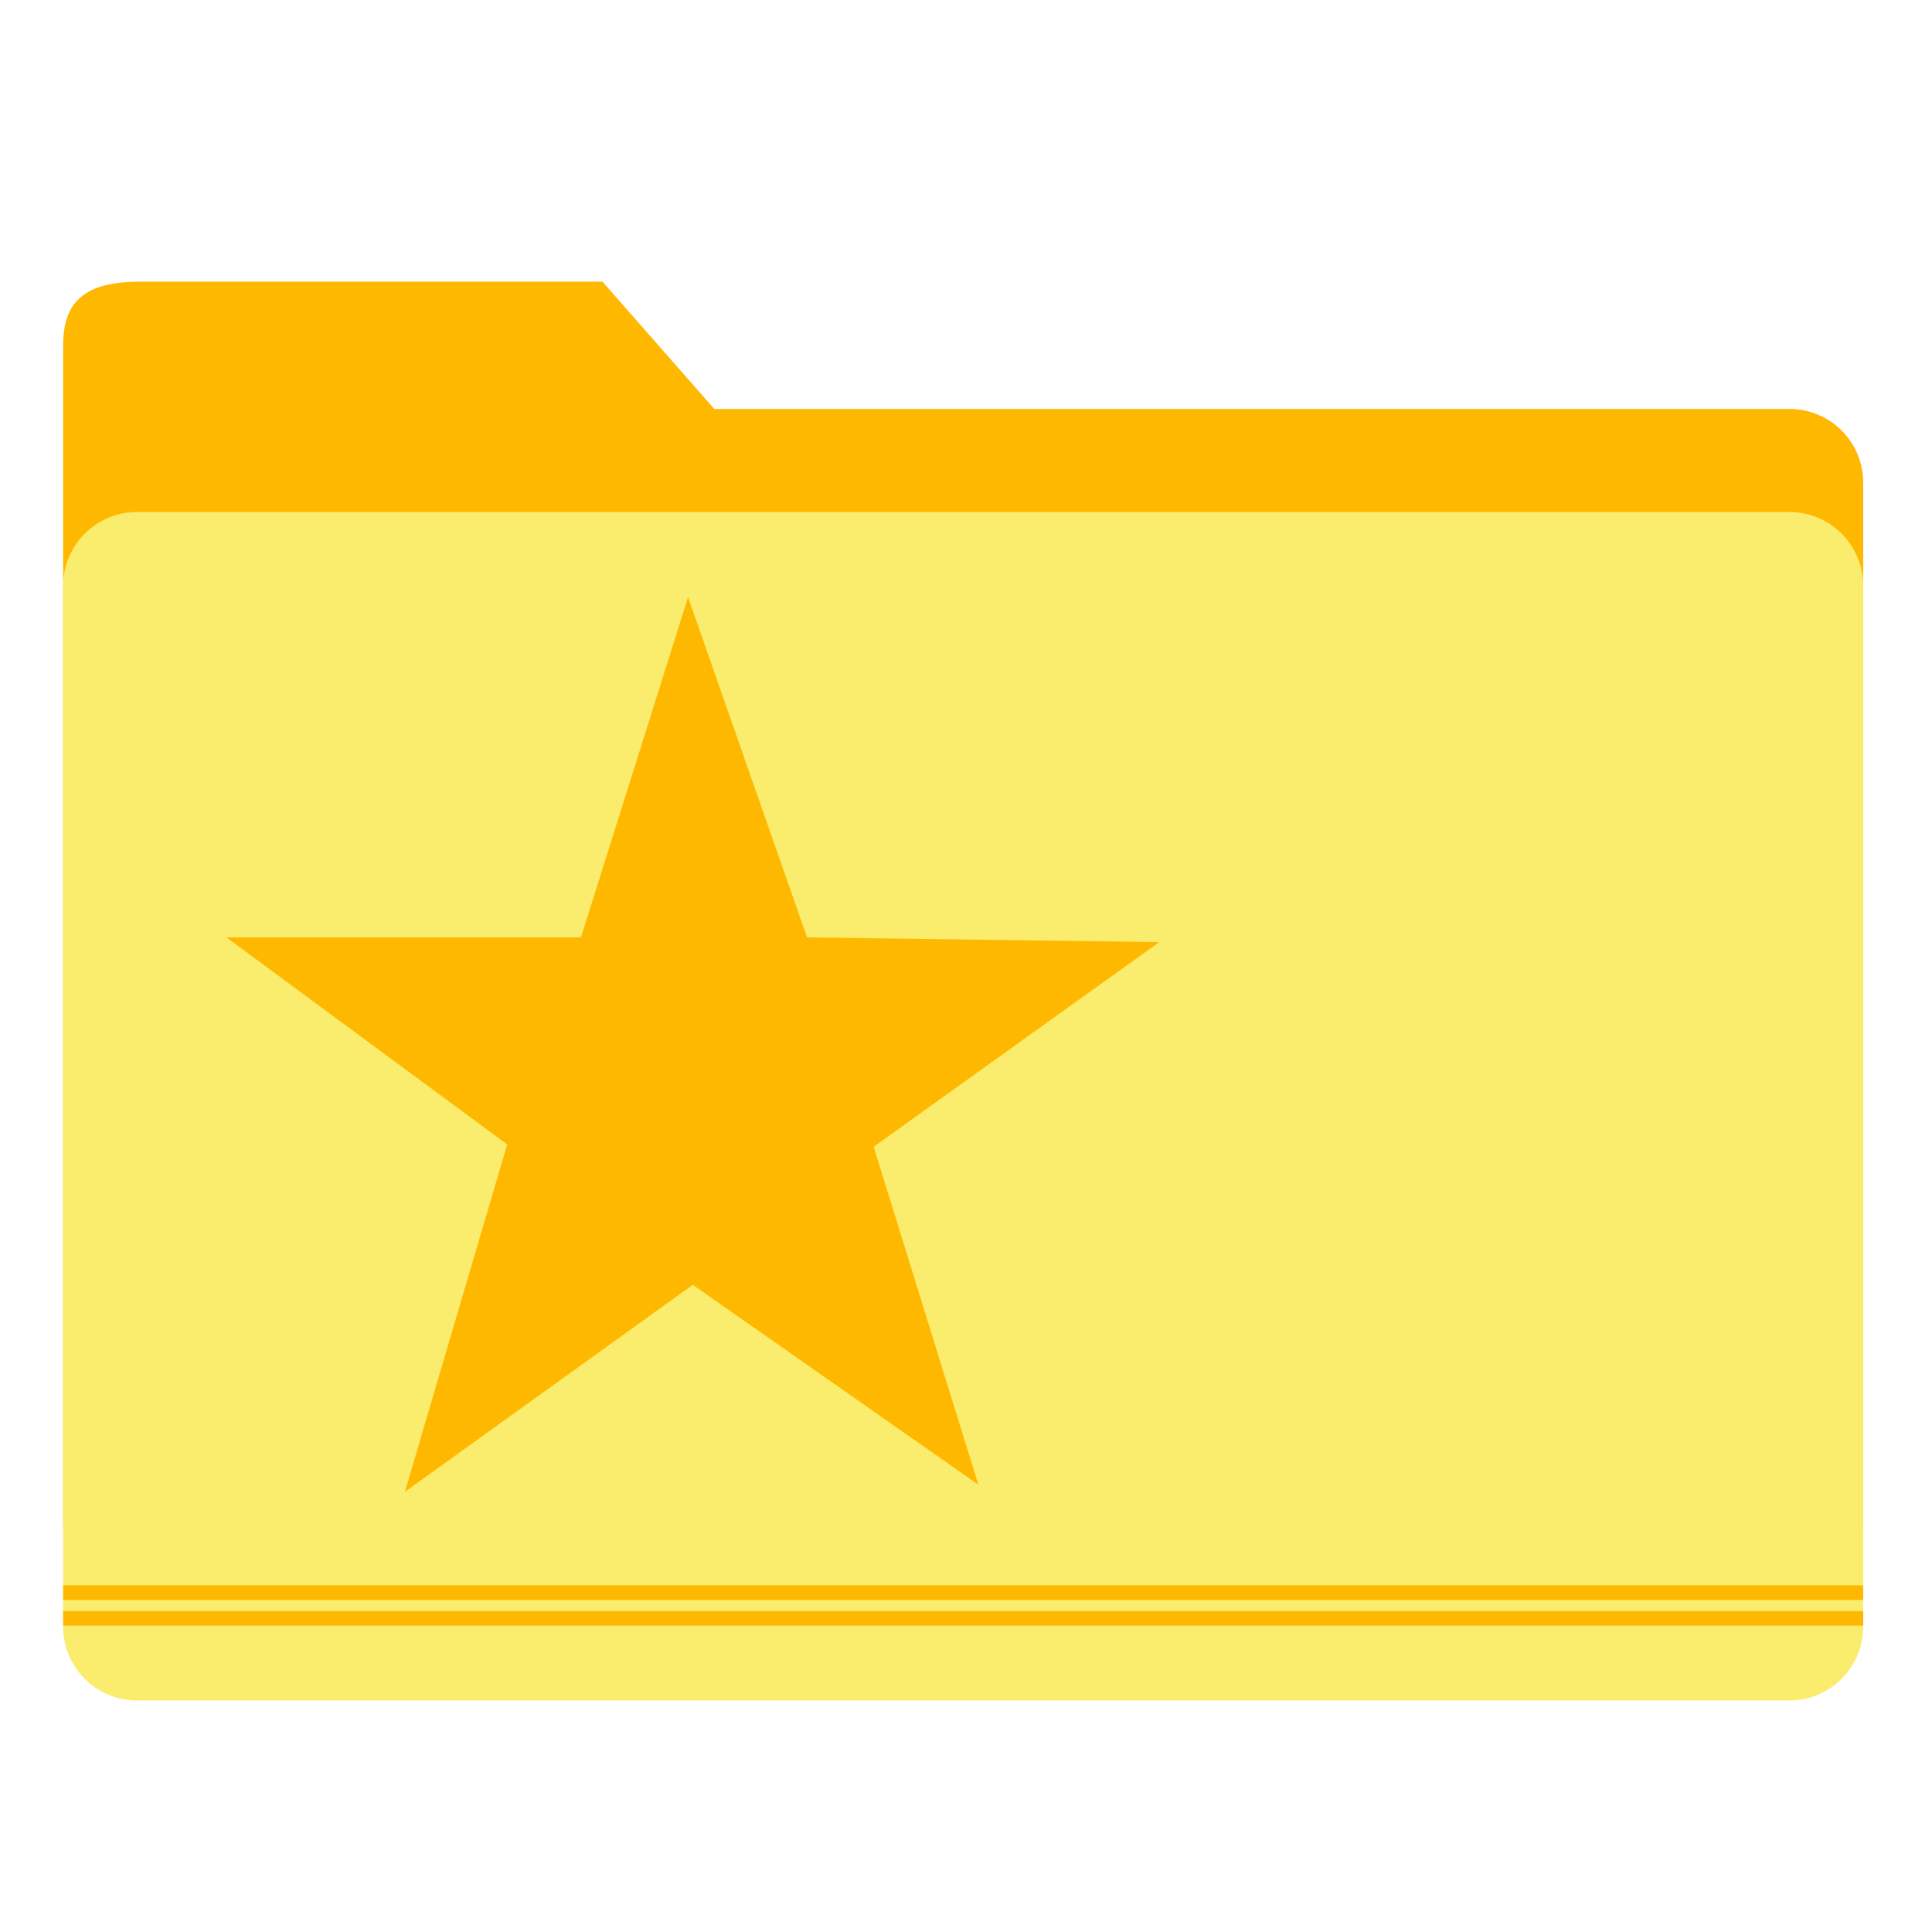
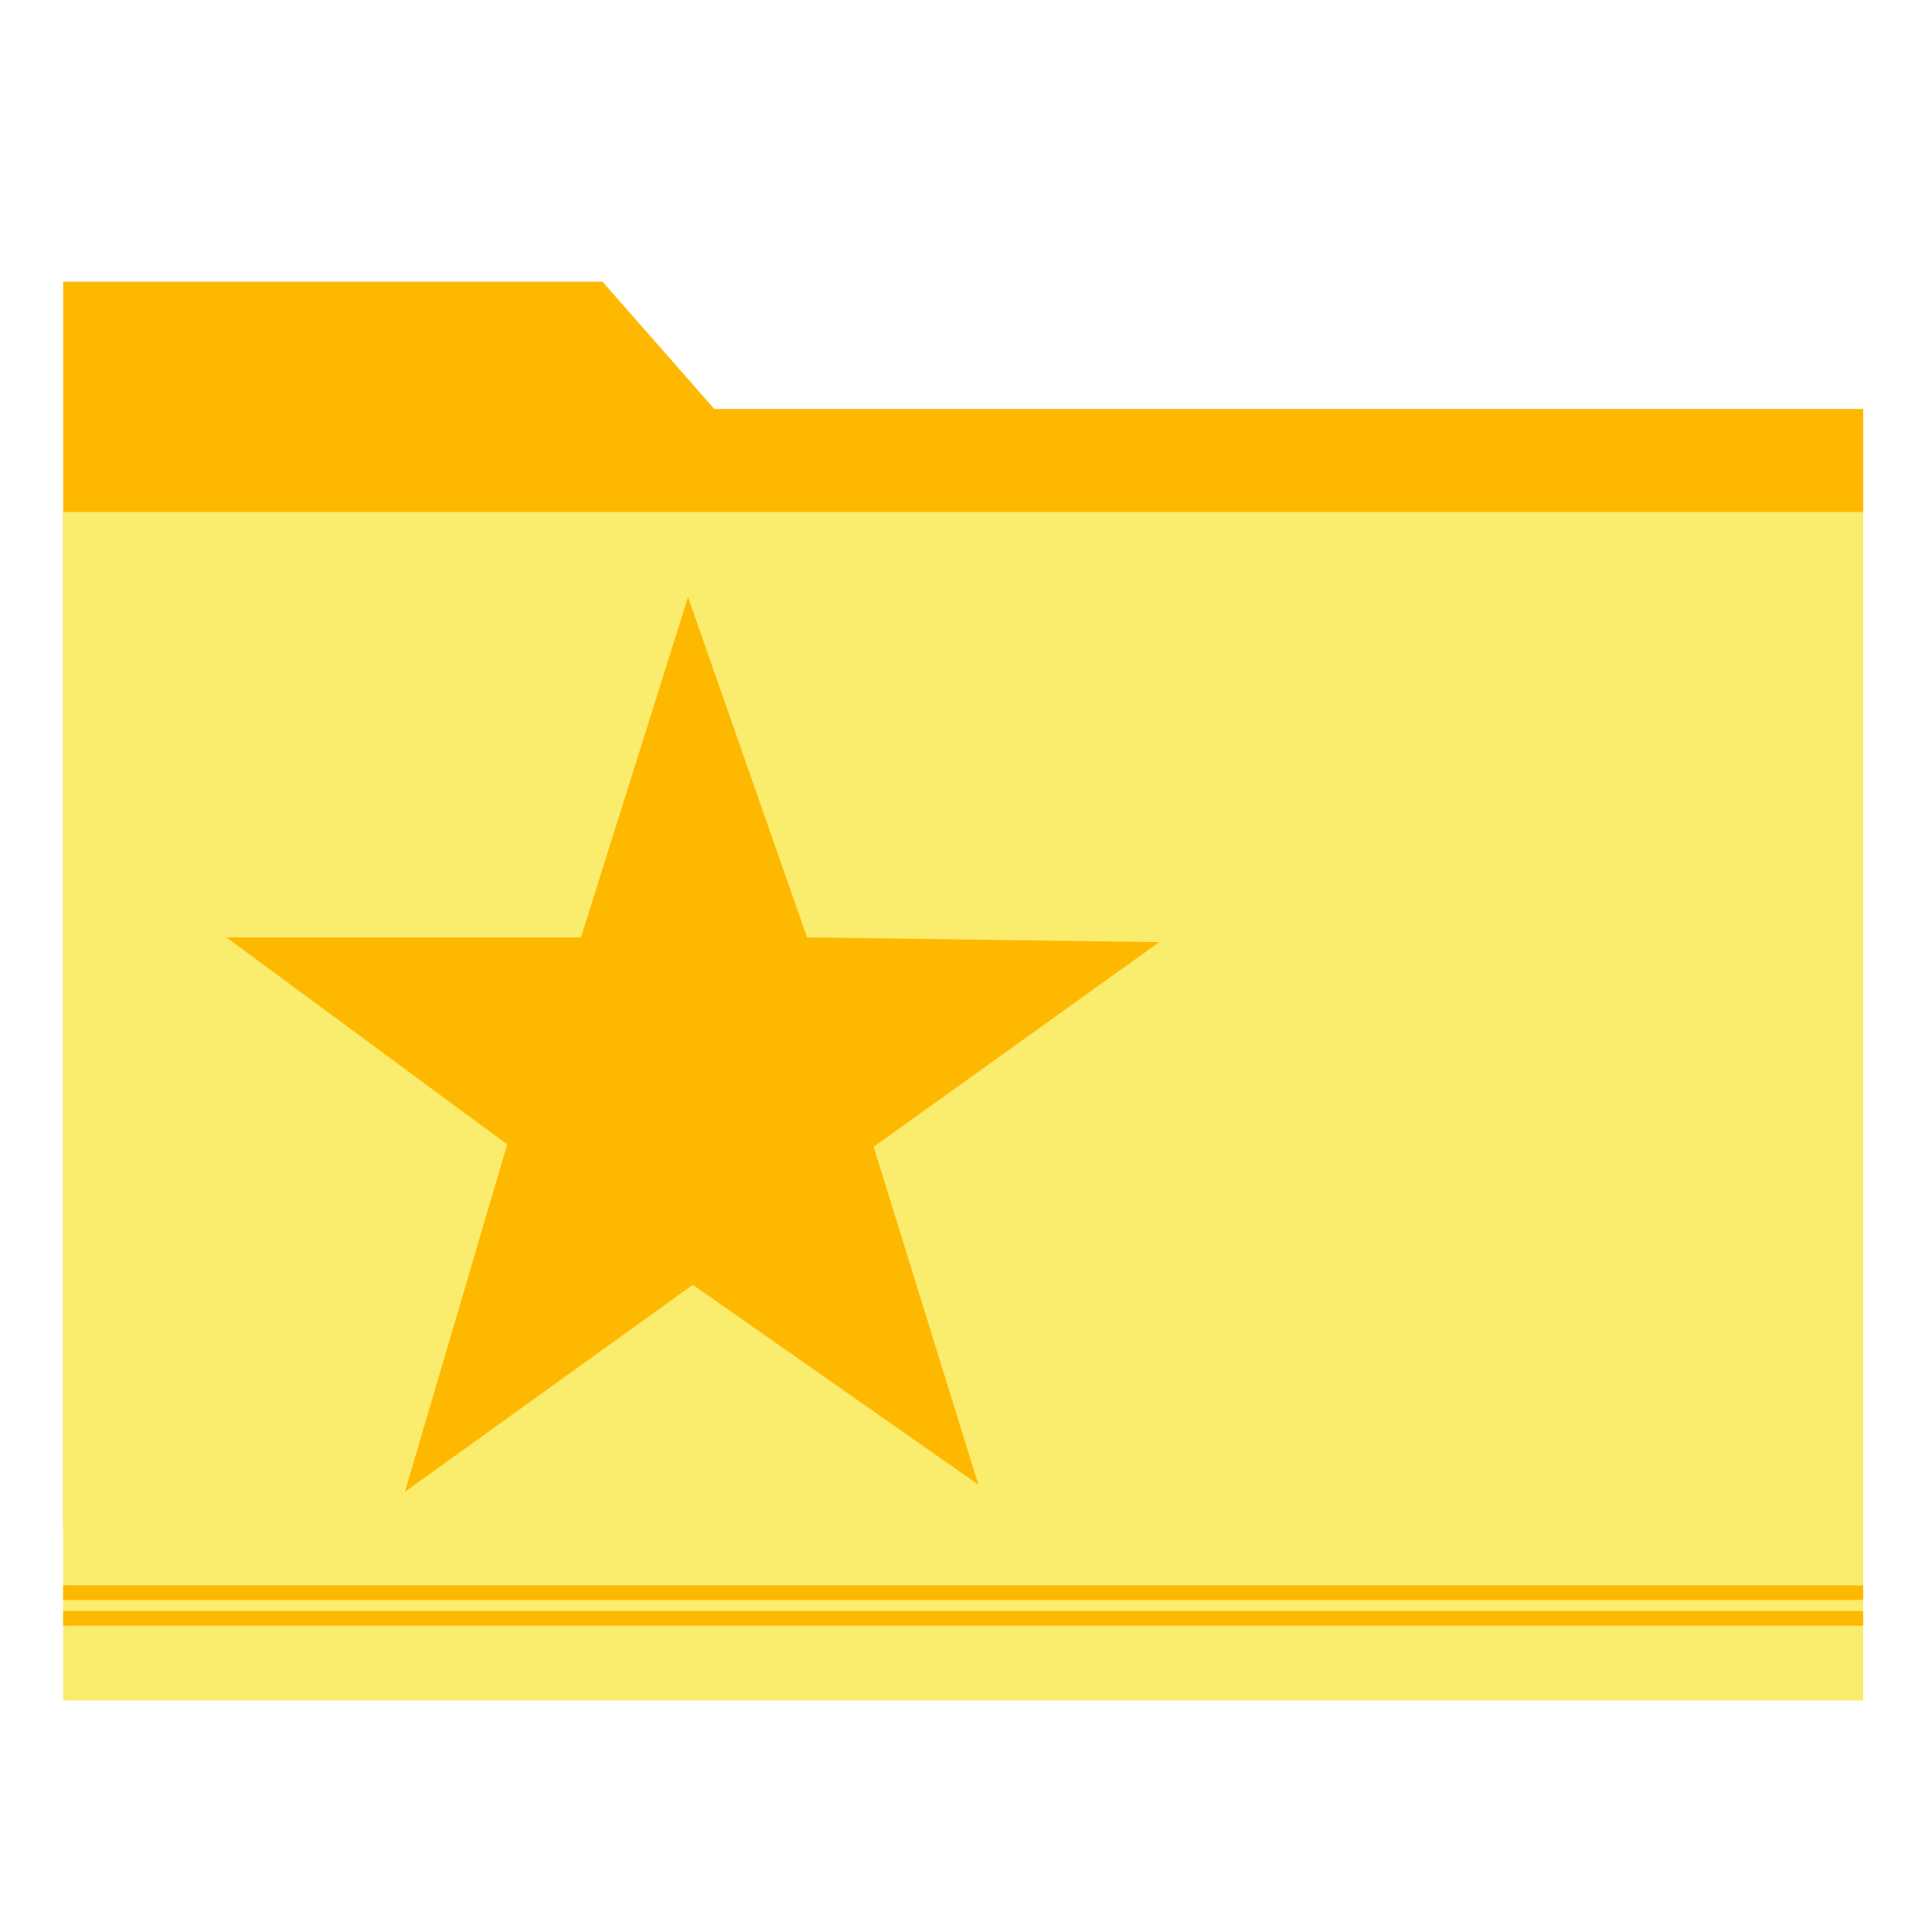
<svg xmlns="http://www.w3.org/2000/svg" width="512" height="512" id="svg2" version="1.1">
  <defs id="defs4" />
  <g id="layer1" transform="translate(0,-540.3622)">
-     <g id="g4146">
-       <g id="g4408" transform="translate(1.37e-4,-3.812793e-4)">
-         <path style="opacity:1;fill:#ffb800;fill-opacity:1;stroke:none;stroke-width:0.5;stroke-linecap:round;stroke-miterlimit:4;stroke-dasharray:none;stroke-opacity:1" d="m 36.291,615.007 123.371,0 29.63,33.733 284.917,0 c 10.835,0 19.558,8.723 19.558,19.558 l 0,275.841 c 0,10.835 -8.723,19.558 -19.558,19.558 l -437.917,0 c -10.835,0 -19.558,-8.723 -19.558,-19.558 l 0,-312.255 c 0,-10.835 4.892,-16.681 19.558,-16.877 z" id="rect4150" />
-         <rect style="opacity:1;fill:#faec6d;fill-opacity:1;stroke:none;stroke-width:0.5;stroke-linecap:round;stroke-miterlimit:4;stroke-dasharray:none;stroke-opacity:1" id="rect3348" width="477.033" height="314.957" x="16.733" y="676.05" ry="19.558" />
-         <path style="opacity:1;fill:#ffb800;fill-opacity:1;stroke:none;stroke-width:0.5;stroke-linecap:round;stroke-miterlimit:4;stroke-dasharray:none;stroke-opacity:1" d="m 16.732,967.312 0,3.877 477.03,0 0,-3.877 -477.03,0 z" id="rect4153" />
-         <path id="path4159" d="m 16.732,960.491 0,3.877 477.03,0 0,-3.877 -477.03,0 z" style="opacity:1;fill:#ffb800;fill-opacity:1;stroke:none;stroke-width:0.5;stroke-linecap:round;stroke-miterlimit:4;stroke-dasharray:none;stroke-opacity:1" />
-       </g>
+     <g id="g4151">
+       <path id="rect4150" d="m 36.291,615.006 123.371,2.4e-4 29.63,33.733 284.917,7e-5 19.558,0 0,295.399 c 0,10.835 -8.723,19.558 -19.558,19.558 l -437.917,0 c -10.835,0 -19.558,-8.723 -19.558,-19.558 l 0,-329.132 z" style="opacity:1;fill:#ffb800;fill-opacity:1;stroke:none;stroke-width:0.5;stroke-linecap:round;stroke-miterlimit:4;stroke-dasharray:none;stroke-opacity:1" />
+       <path id="rect3348" d="m 16.733,676.049 477.033,0 0,314.957 -477.033,0 z" style="opacity:1;fill:#faec6d;fill-opacity:1;stroke:none;stroke-width:0.5;stroke-linecap:round;stroke-miterlimit:4;stroke-dasharray:none;stroke-opacity:1" />
+       <path id="rect4153" d="m 16.732,967.311 0,3.877 477.03,0 0,-3.877 -477.03,0 z" style="opacity:1;fill:#ffb800;fill-opacity:1;stroke:none;stroke-width:0.5;stroke-linecap:round;stroke-miterlimit:4;stroke-dasharray:none;stroke-opacity:1" />
+       <path style="opacity:1;fill:#ffb800;fill-opacity:1;stroke:none;stroke-width:0.5;stroke-linecap:round;stroke-miterlimit:4;stroke-dasharray:none;stroke-opacity:1" d="m 16.732,960.49 0,3.877 477.03,0 0,-3.877 -477.03,0 z" id="path4159" />
      <path id="path2997" d="m 182.34,698.602 -28.378,90.178 -93.962,0 74.413,54.864 -27.117,92.07 76.305,-54.864 75.674,52.972 -27.747,-89.548 75.674,-54.233 -93.331,-1.261 z" style="fill:#ffb800;fill-opacity:1;stroke:none;stroke-width:1.766px;stroke-linecap:butt;stroke-linejoin:miter;stroke-opacity:1" />
    </g>
  </g>
</svg>
